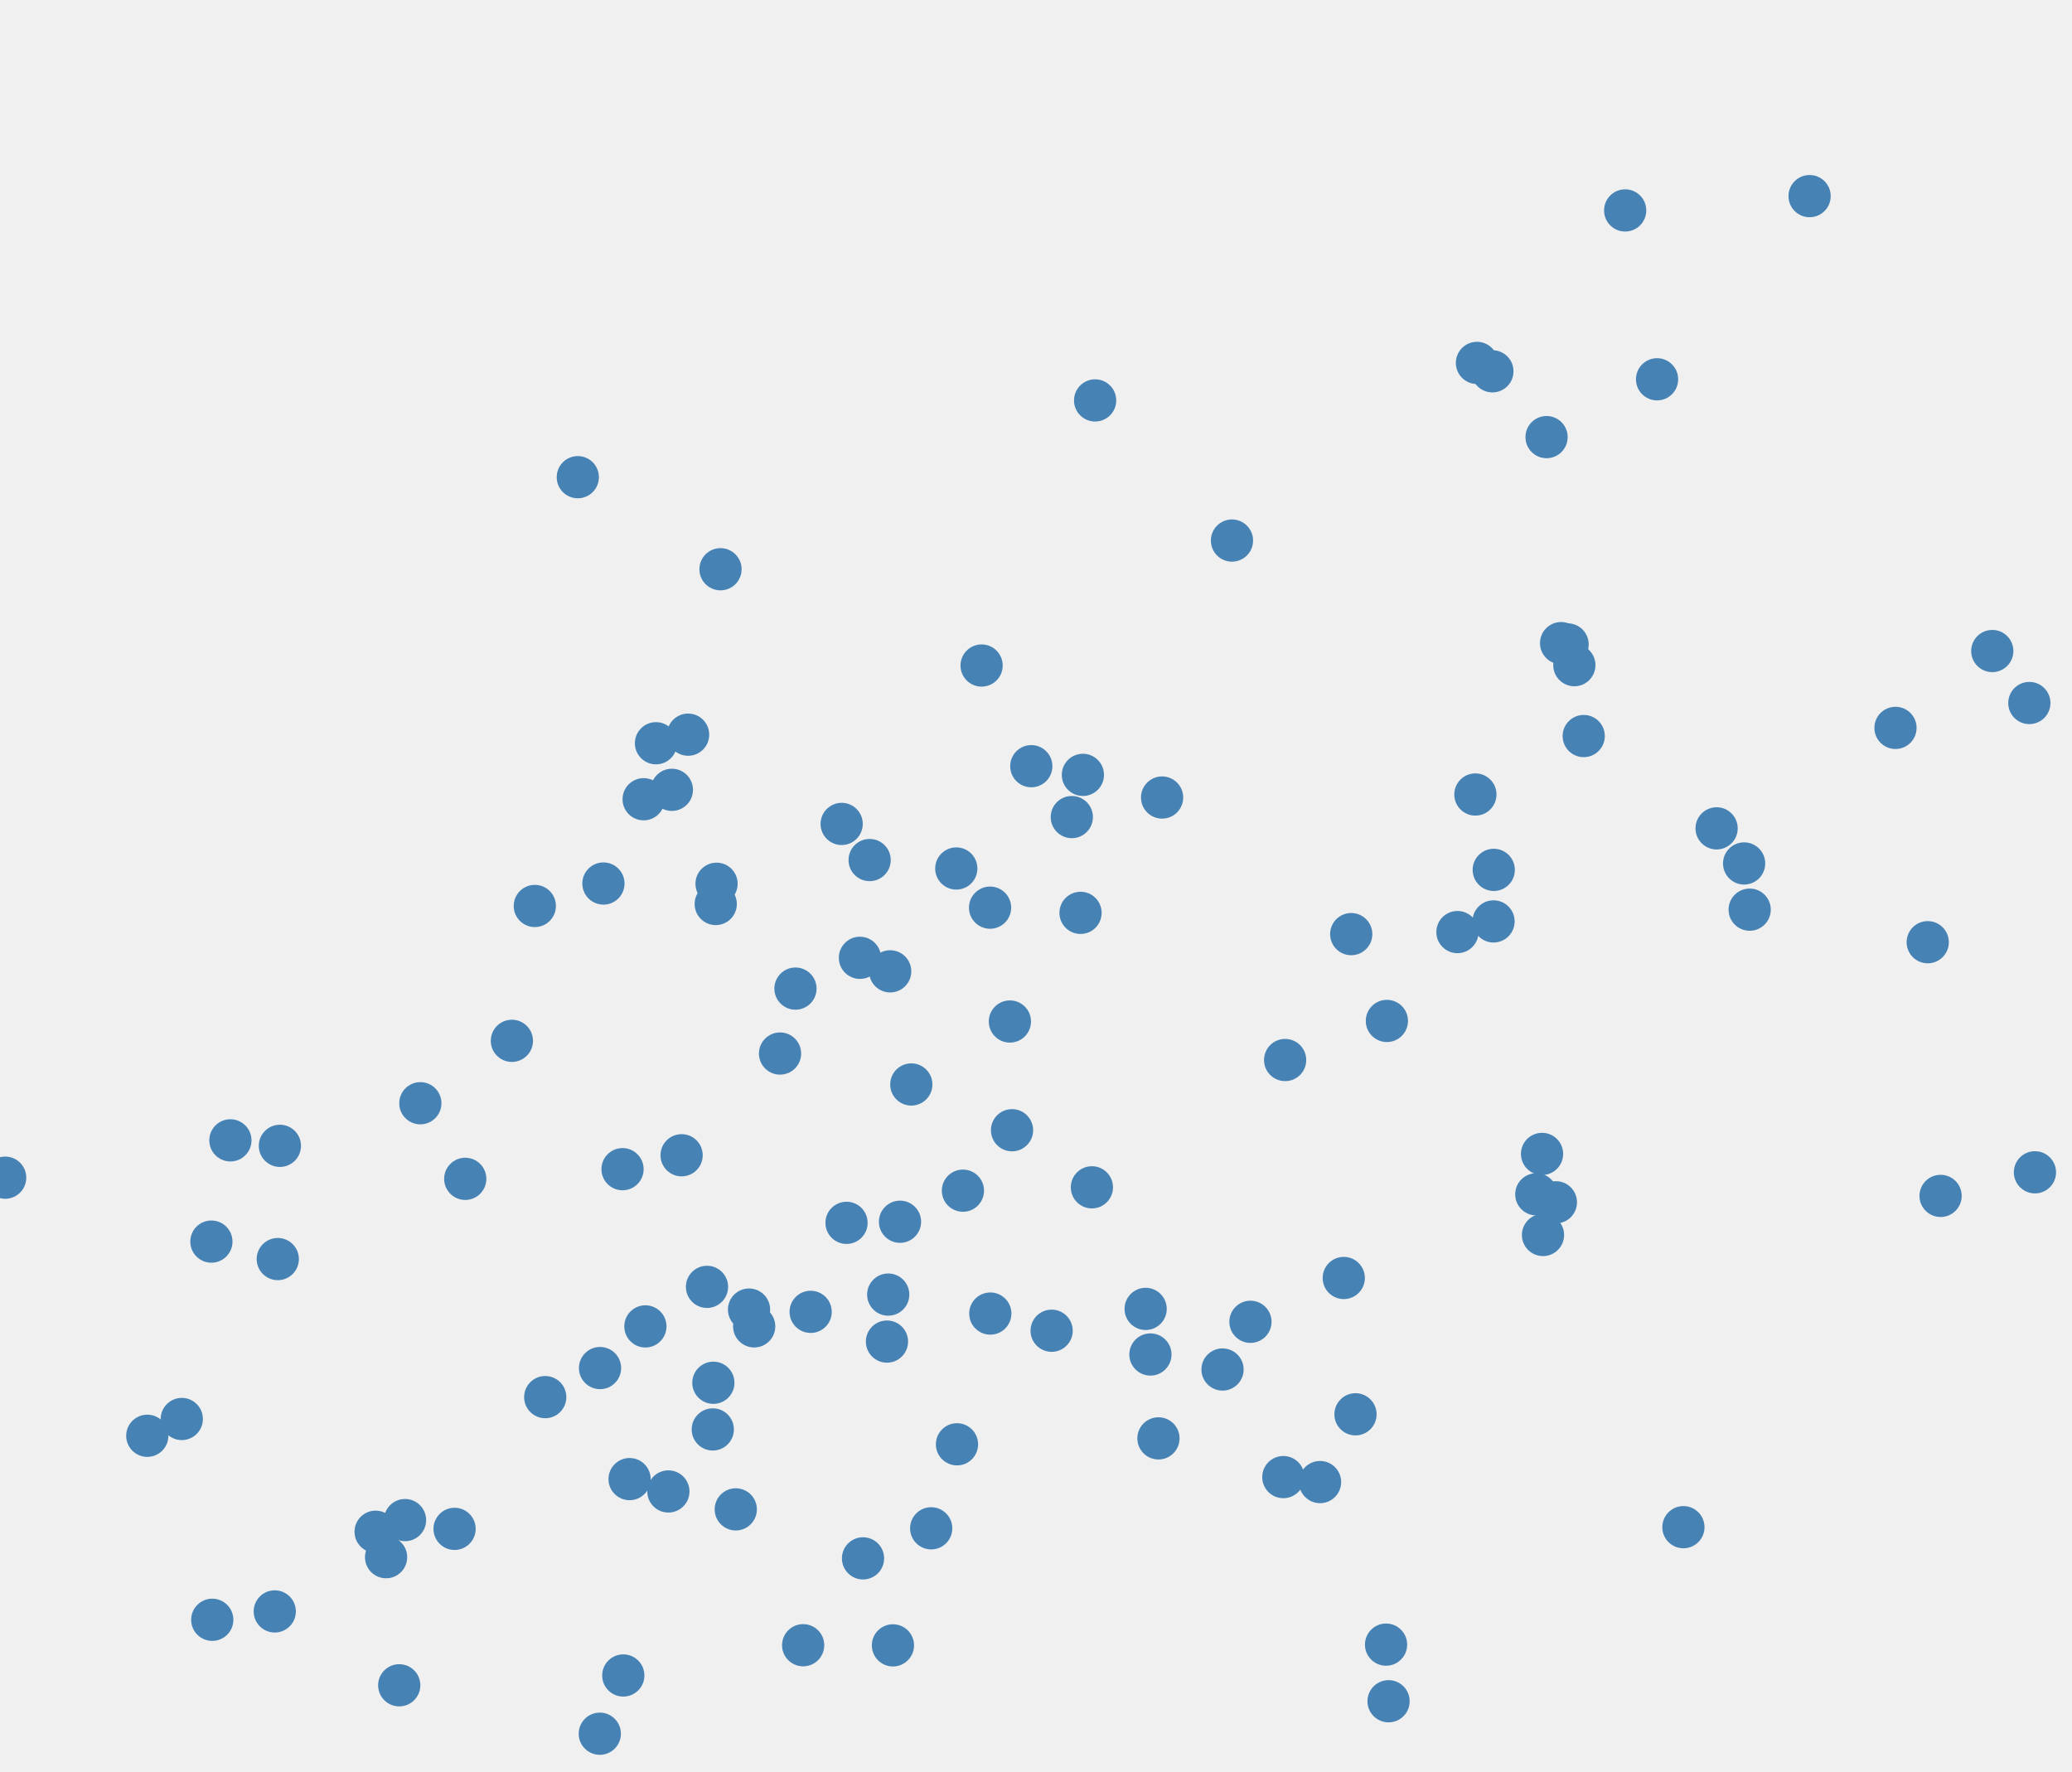
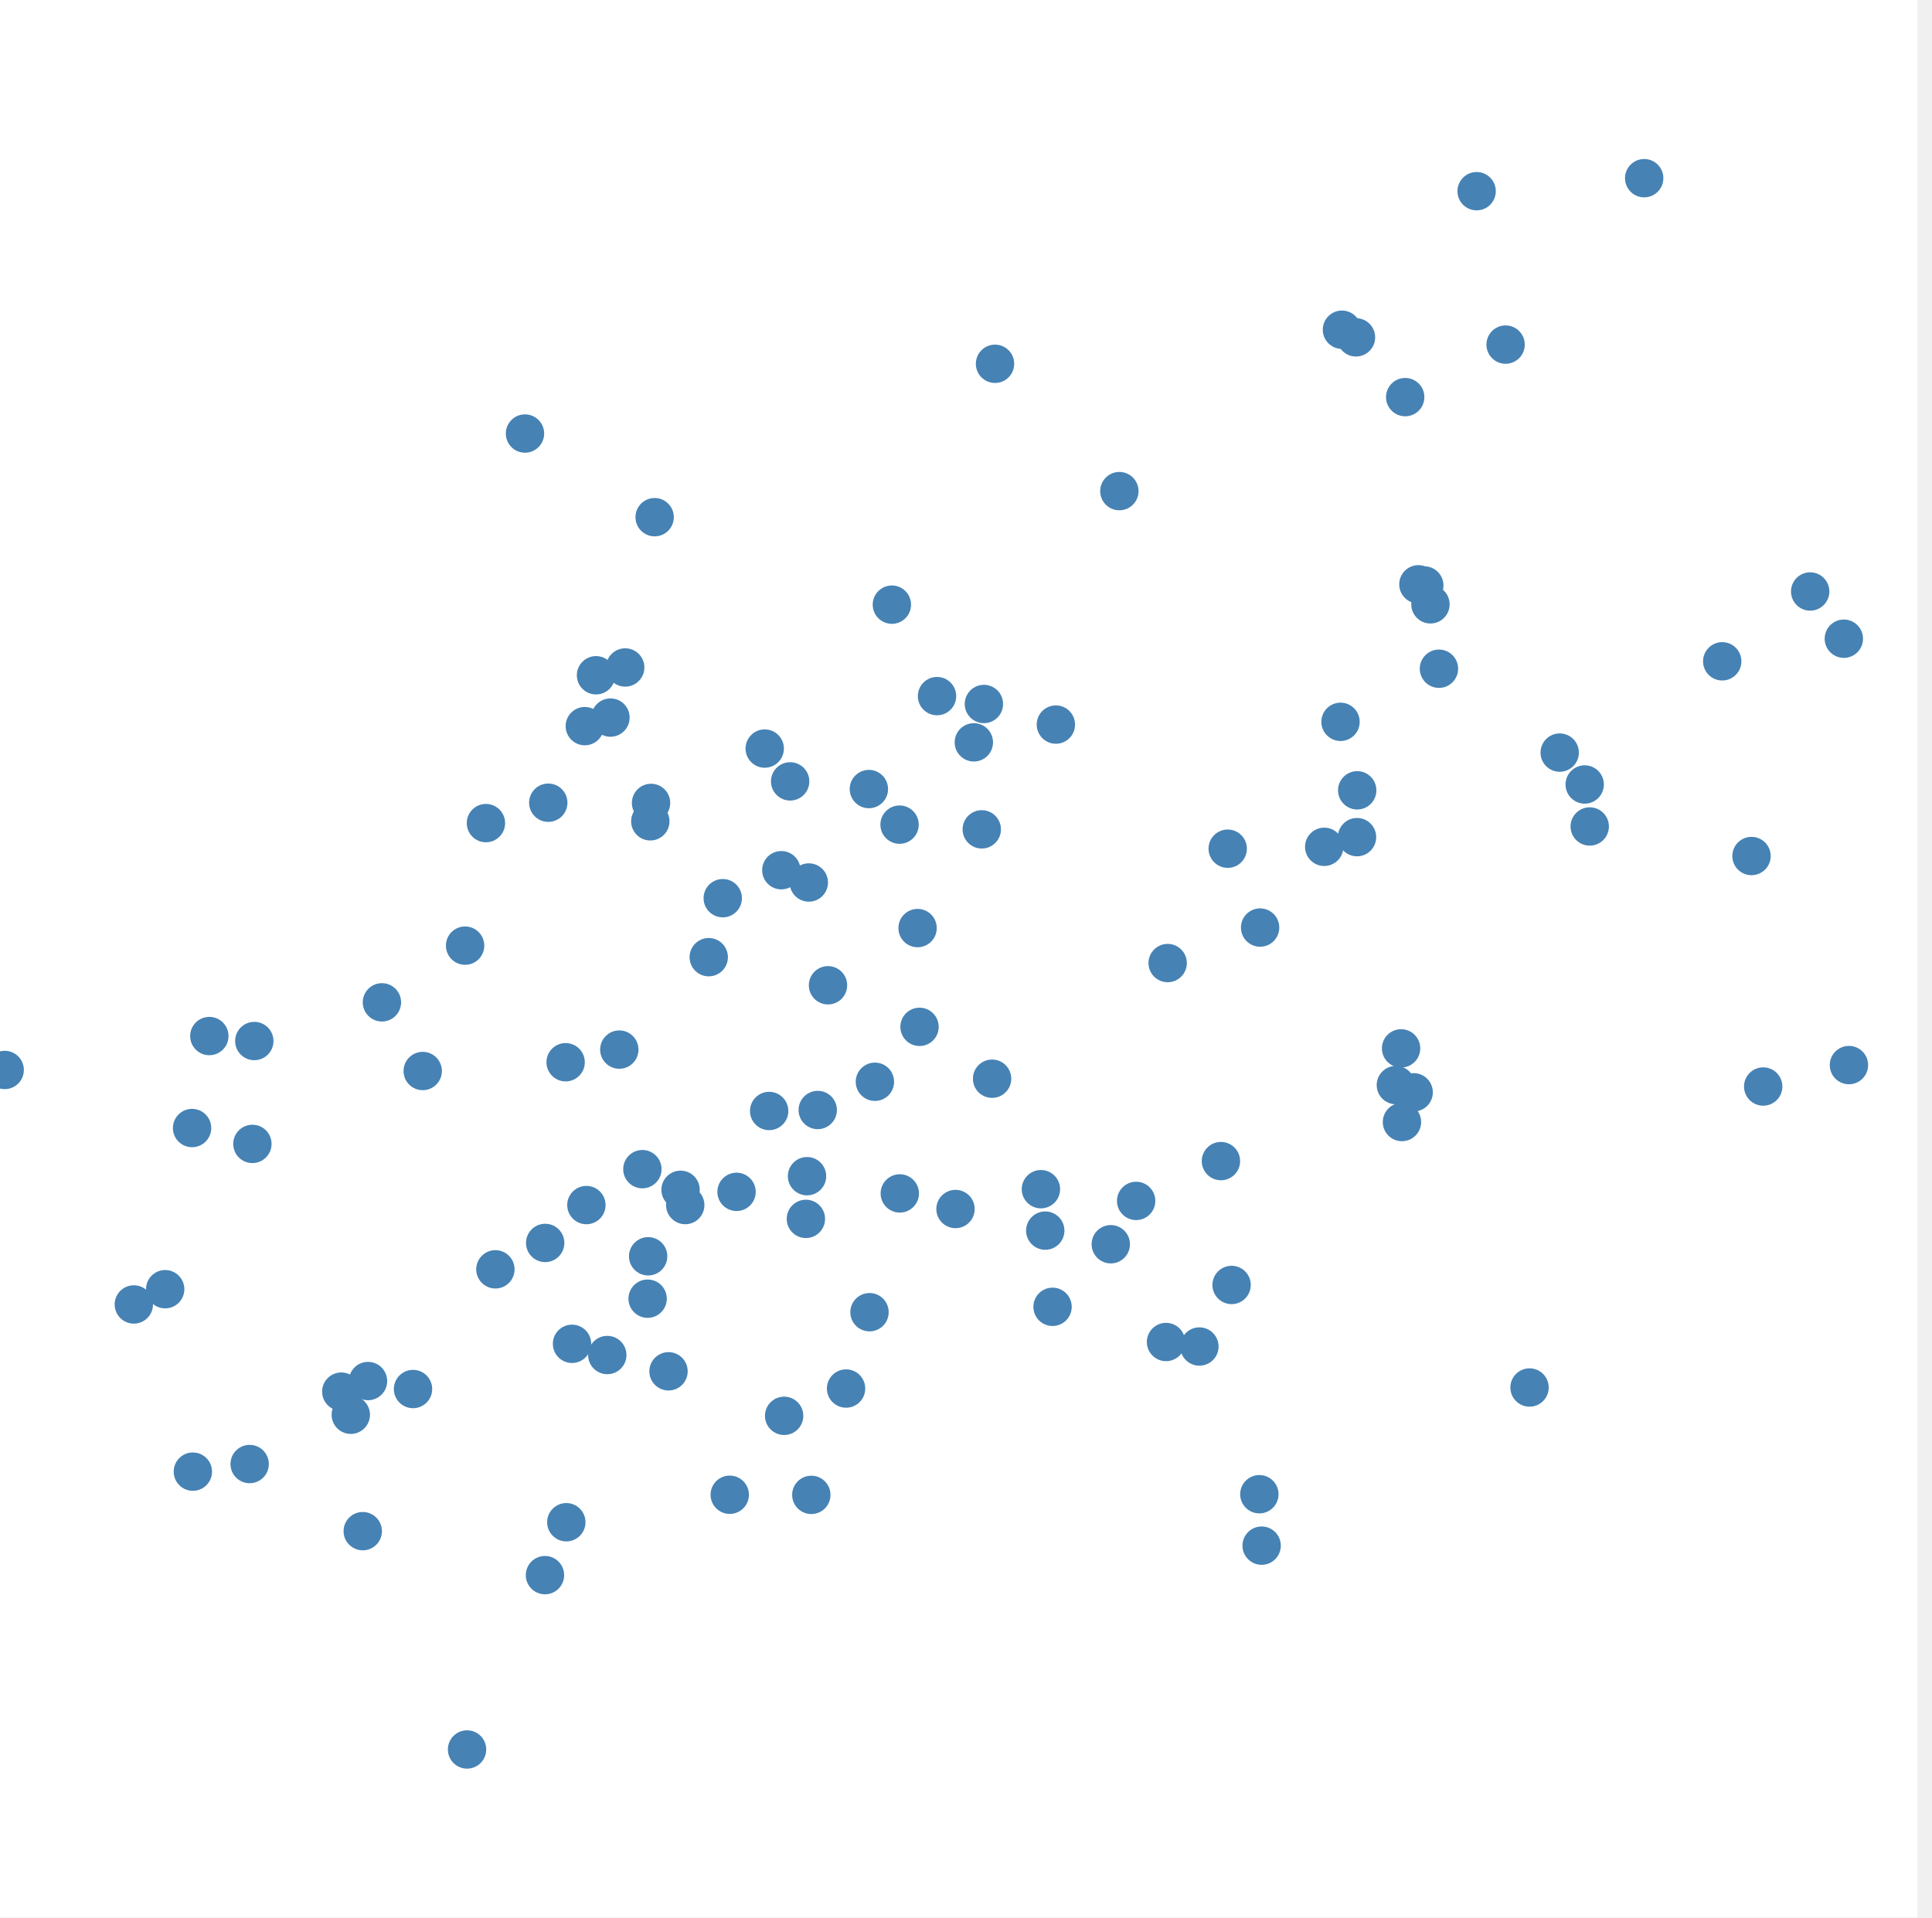
<svg xmlns="http://www.w3.org/2000/svg">
+   <rect width="200" height="200" fill="white" />
  <g>
    <circle cx="84.622" cy="155.926" r="2" style="fill: steelblue;" />
    <circle cx="26.325" cy="119.318" r="2" style="fill: steelblue;" />
    <circle cx="84.175" cy="122.684" r="2" style="fill: steelblue;" />
    <circle cx="21.834" cy="108.068" r="2" style="fill: steelblue;" />
    <circle cx="20.034" cy="117.662" r="2" style="fill: steelblue;" />
    <circle cx="26.039" cy="152.709" r="2" style="fill: steelblue;" />
    <circle cx="97.734" cy="72.61" r="2" style="fill: steelblue;" />
    <circle cx="141.54" cy="87.32" r="2" style="fill: steelblue;" />
    <circle cx="44.091" cy="111.715" r="2" style="fill: steelblue;" />
    <circle cx="81.494" cy="90.769" r="2" style="fill: steelblue;" />
    <circle cx="76.114" cy="155.913" r="2" style="fill: steelblue;" />
    <circle cx="56.864" cy="129.647" r="2" style="fill: steelblue;" />
    <circle cx="48.715" cy="182.482" r="2" style="fill: steelblue;" />
    <circle cx="76.824" cy="124.319" r="2" style="fill: steelblue;" />
    <circle cx="93.827" cy="86.016" r="2" style="fill: steelblue;" />
    <circle cx="81.787" cy="147.681" r="2" style="fill: steelblue;" />
    <circle cx="38.385" cy="144.053" r="2" style="fill: steelblue;" />
    <circle cx="85.292" cy="115.781" r="2" style="fill: steelblue;" />
    <circle cx="93.025" cy="63.07" r="2" style="fill: steelblue;" />
    <circle cx="82.414" cy="81.504" r="2" style="fill: steelblue;" />
    <circle cx="67.906" cy="83.751" r="2" style="fill: steelblue;" />
    <circle cx="79.763" cy="78.081" r="2" style="fill: steelblue;" />
    <circle cx="58.997" cy="110.799" r="2" style="fill: steelblue;" />
    <circle cx="95.909" cy="107.108" r="2" style="fill: steelblue;" />
    <circle cx="102.401" cy="86.508" r="2" style="fill: steelblue;" />
    <circle cx="69.728" cy="143.038" r="2" style="fill: steelblue;" />
    <circle cx="125.099" cy="140.451" r="2" style="fill: steelblue;" />
    <circle cx="131.354" cy="155.857" r="2" style="fill: steelblue;" />
    <circle cx="50.684" cy="85.856" r="2" style="fill: steelblue;" />
    <circle cx="121.79" cy="100.455" r="2" style="fill: steelblue;" />
    <circle cx="171.492" cy="18.586" r="2" style="fill: steelblue;" />
    <circle cx="154.015" cy="19.942" r="2" style="fill: steelblue;" />
    <circle cx="90.626" cy="82.304" r="2" style="fill: steelblue;" />
    <circle cx="128.053" cy="88.524" r="2" style="fill: steelblue;" />
    <circle cx="141.56" cy="82.436" r="2" style="fill: steelblue;" />
    <circle cx="192.848" cy="111.095" r="2" style="fill: steelblue;" />
    <circle cx="121.619" cy="139.98" r="2" style="fill: steelblue;" />
    <circle cx="115.857" cy="129.783" r="2" style="fill: steelblue;" />
    <circle cx="70.985" cy="124.105" r="2" style="fill: steelblue;" />
    <circle cx="13.959" cy="136.064" r="2" style="fill: steelblue;" />
    <circle cx="118.502" cy="125.263" r="2" style="fill: steelblue;" />
    <circle cx="182.687" cy="89.29" r="2" style="fill: steelblue;" />
    <circle cx="192.317" cy="66.622" r="2" style="fill: steelblue;" />
    <circle cx="183.905" cy="113.332" r="2" style="fill: steelblue;" />
    <circle cx="75.385" cy="93.687" r="2" style="fill: steelblue;" />
    <circle cx="63.341" cy="141.34" r="2" style="fill: steelblue;" />
    <circle cx="65.211" cy="69.622" r="2" style="fill: steelblue;" />
    <circle cx="17.228" cy="134.473" r="2" style="fill: steelblue;" />
    <circle cx="35.597" cy="145.157" r="2" style="fill: steelblue;" />
    <circle cx="61.162" cy="125.698" r="2" style="fill: steelblue;" />
    <circle cx="67.604" cy="131.04" r="2" style="fill: steelblue;" />
    <circle cx="60.997" cy="75.741" r="2" style="fill: steelblue;" />
    <circle cx="67.829" cy="85.669" r="2" style="fill: steelblue;" />
    <circle cx="48.511" cy="98.636" r="2" style="fill: steelblue;" />
    <circle cx="80.224" cy="115.884" r="2" style="fill: steelblue;" />
    <circle cx="71.473" cy="125.696" r="2" style="fill: steelblue;" />
    <circle cx="109.023" cy="128.362" r="2" style="fill: steelblue;" />
    <circle cx="0.49" cy="111.604" r="2" style="fill: steelblue;" />
    <circle cx="67.549" cy="135.462" r="2" style="fill: steelblue;" />
    <circle cx="59.664" cy="140.17" r="2" style="fill: steelblue;" />
    <circle cx="59.068" cy="158.779" r="2" style="fill: steelblue;" />
    <circle cx="64.595" cy="109.48" r="2" style="fill: steelblue;" />
    <circle cx="20.116" cy="153.502" r="2" style="fill: steelblue;" />
    <circle cx="26.525" cy="108.587" r="2" style="fill: steelblue;" />
    <circle cx="99.661" cy="126.109" r="2" style="fill: steelblue;" />
    <circle cx="56.842" cy="164.298" r="2" style="fill: steelblue;" />
    <circle cx="95.706" cy="96.805" r="2" style="fill: steelblue;" />
    <circle cx="39.836" cy="104.551" r="2" style="fill: steelblue;" />
    <circle cx="36.589" cy="147.569" r="2" style="fill: steelblue;" />
    <circle cx="131.592" cy="161.222" r="2" style="fill: steelblue;" />
    <circle cx="68.281" cy="53.945" r="2" style="fill: steelblue;" />
    <circle cx="141.432" cy="35.188" r="2" style="fill: steelblue;" />
    <circle cx="63.673" cy="74.849" r="2" style="fill: steelblue;" />
    <circle cx="159.534" cy="144.726" r="2" style="fill: steelblue;" />
    <circle cx="146.137" cy="109.353" r="2" style="fill: steelblue;" />
    <circle cx="91.255" cy="112.836" r="2" style="fill: steelblue;" />
    <circle cx="146.227" cy="117.036" r="2" style="fill: steelblue;" />
    <circle cx="165.287" cy="81.827" r="2" style="fill: steelblue;" />
    <circle cx="149.199" cy="63.036" r="2" style="fill: steelblue;" />
    <circle cx="146.565" cy="41.423" r="2" style="fill: steelblue;" />
    <circle cx="188.805" cy="61.696" r="2" style="fill: steelblue;" />
    <circle cx="147.448" cy="113.936" r="2" style="fill: steelblue;" />
    <circle cx="131.432" cy="96.751" r="2" style="fill: steelblue;" />
    <circle cx="37.835" cy="159.71" r="2" style="fill: steelblue;" />
    <circle cx="67.001" cy="121.951" r="2" style="fill: steelblue;" />
    <circle cx="90.692" cy="136.872" r="2" style="fill: steelblue;" />
    <circle cx="127.346" cy="121.111" r="2" style="fill: steelblue;" />
    <circle cx="84.056" cy="127.138" r="2" style="fill: steelblue;" />
    <circle cx="116.752" cy="51.227" r="2" style="fill: steelblue;" />
    <circle cx="128.458" cy="134.03" r="2" style="fill: steelblue;" />
    <circle cx="139.82" cy="75.292" r="2" style="fill: steelblue;" />
    <circle cx="108.57" cy="124.04" r="2" style="fill: steelblue;" />
    <circle cx="148.558" cy="61.069" r="2" style="fill: steelblue;" />
    <circle cx="147.942" cy="60.948" r="2" style="fill: steelblue;" />
    <circle cx="54.758" cy="45.221" r="2" style="fill: steelblue;" />
    <circle cx="103.783" cy="37.947" r="2" style="fill: steelblue;" />
    <circle cx="179.632" cy="68.98" r="2" style="fill: steelblue;" />
    <circle cx="162.68" cy="78.501" r="2" style="fill: steelblue;" />
    <circle cx="138.119" cy="88.33" r="2" style="fill: steelblue;" />
    <circle cx="109.784" cy="136.311" r="2" style="fill: steelblue;" />
    <circle cx="102.624" cy="73.431" r="2" style="fill: steelblue;" />
    <circle cx="110.13" cy="75.579" r="2" style="fill: steelblue;" />
    <circle cx="165.813" cy="86.206" r="2" style="fill: steelblue;" />
    <circle cx="84.361" cy="92.051" r="2" style="fill: steelblue;" />
    <circle cx="57.186" cy="83.729" r="2" style="fill: steelblue;" />
    <circle cx="139.968" cy="34.392" r="2" style="fill: steelblue;" />
    <circle cx="101.574" cy="77.432" r="2" style="fill: steelblue;" />
    <circle cx="103.477" cy="112.518" r="2" style="fill: steelblue;" />
    <circle cx="150.086" cy="69.753" r="2" style="fill: steelblue;" />
    <circle cx="145.592" cy="113.182" r="2" style="fill: steelblue;" />
    <circle cx="157.037" cy="35.945" r="2" style="fill: steelblue;" />
    <circle cx="62.166" cy="70.435" r="2" style="fill: steelblue;" />
    <circle cx="73.923" cy="99.841" r="2" style="fill: steelblue;" />
    <circle cx="93.85" cy="124.482" r="2" style="fill: steelblue;" />
    <circle cx="43.079" cy="144.886" r="2" style="fill: steelblue;" />
    <circle cx="51.671" cy="132.4" r="2" style="fill: steelblue;" />
    <circle cx="86.363" cy="102.772" r="2" style="fill: steelblue;" />
    <circle cx="88.247" cy="144.834" r="2" style="fill: steelblue;" />
  </g>
</svg>
